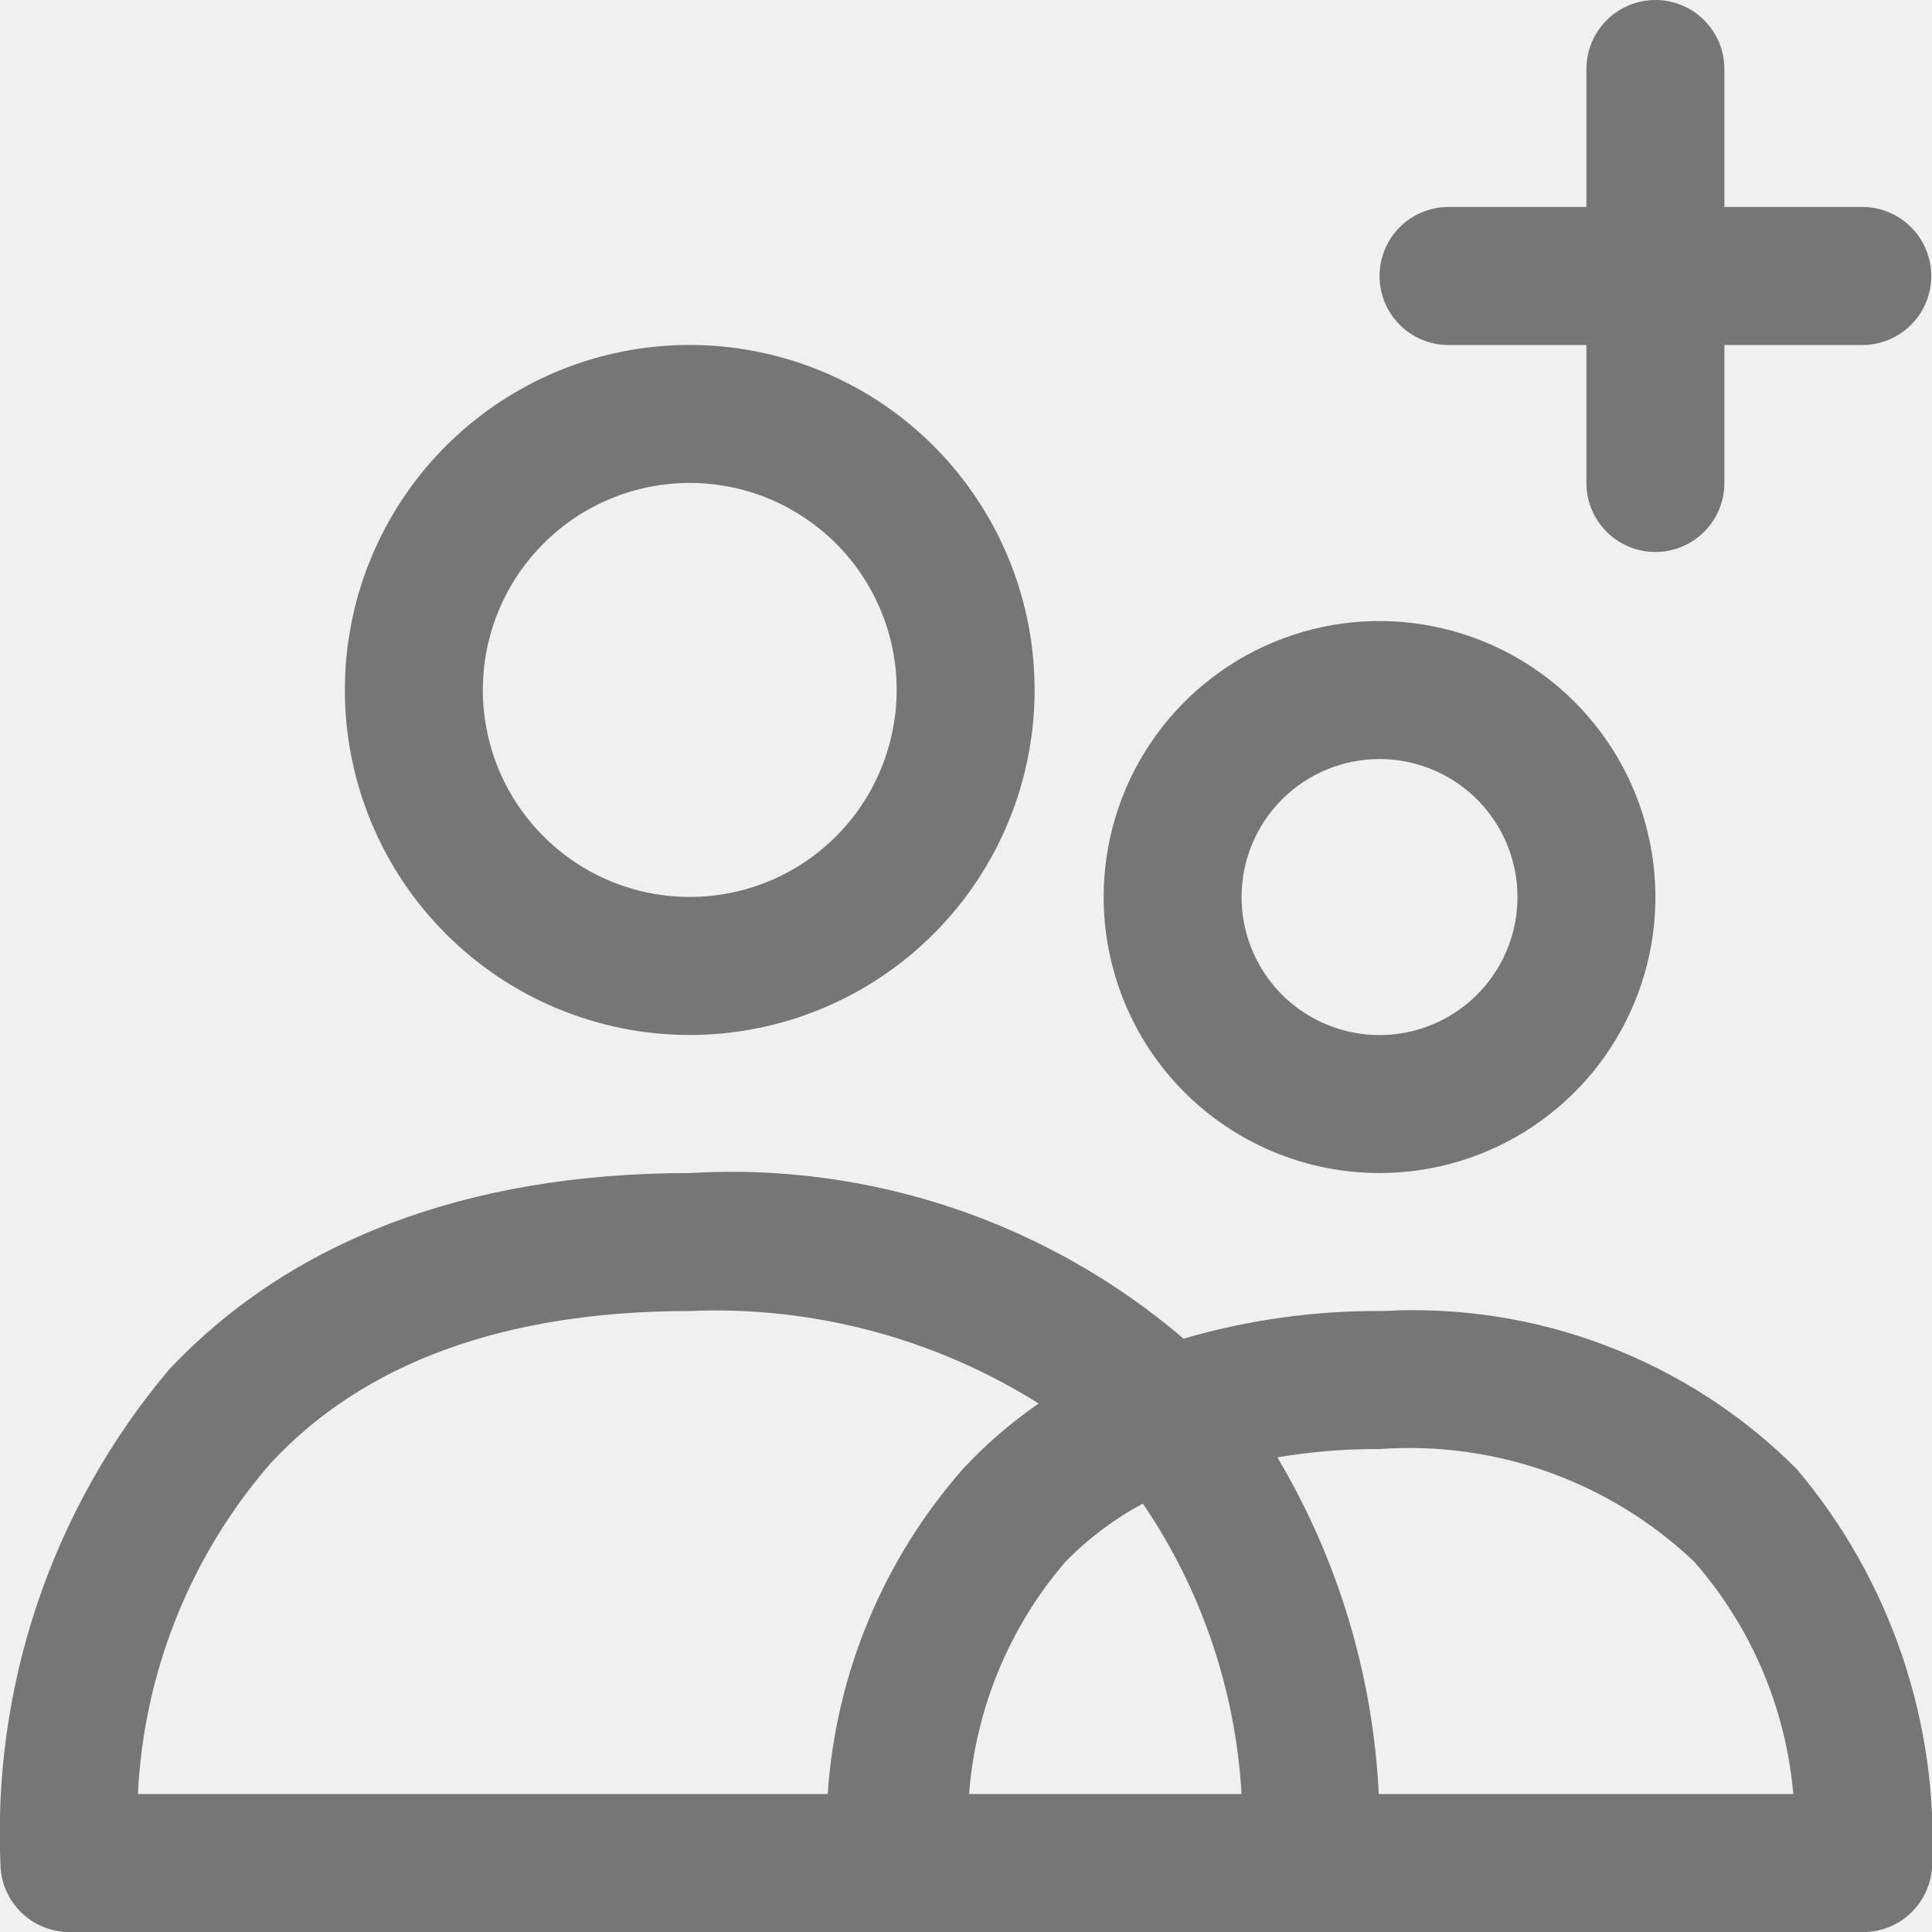
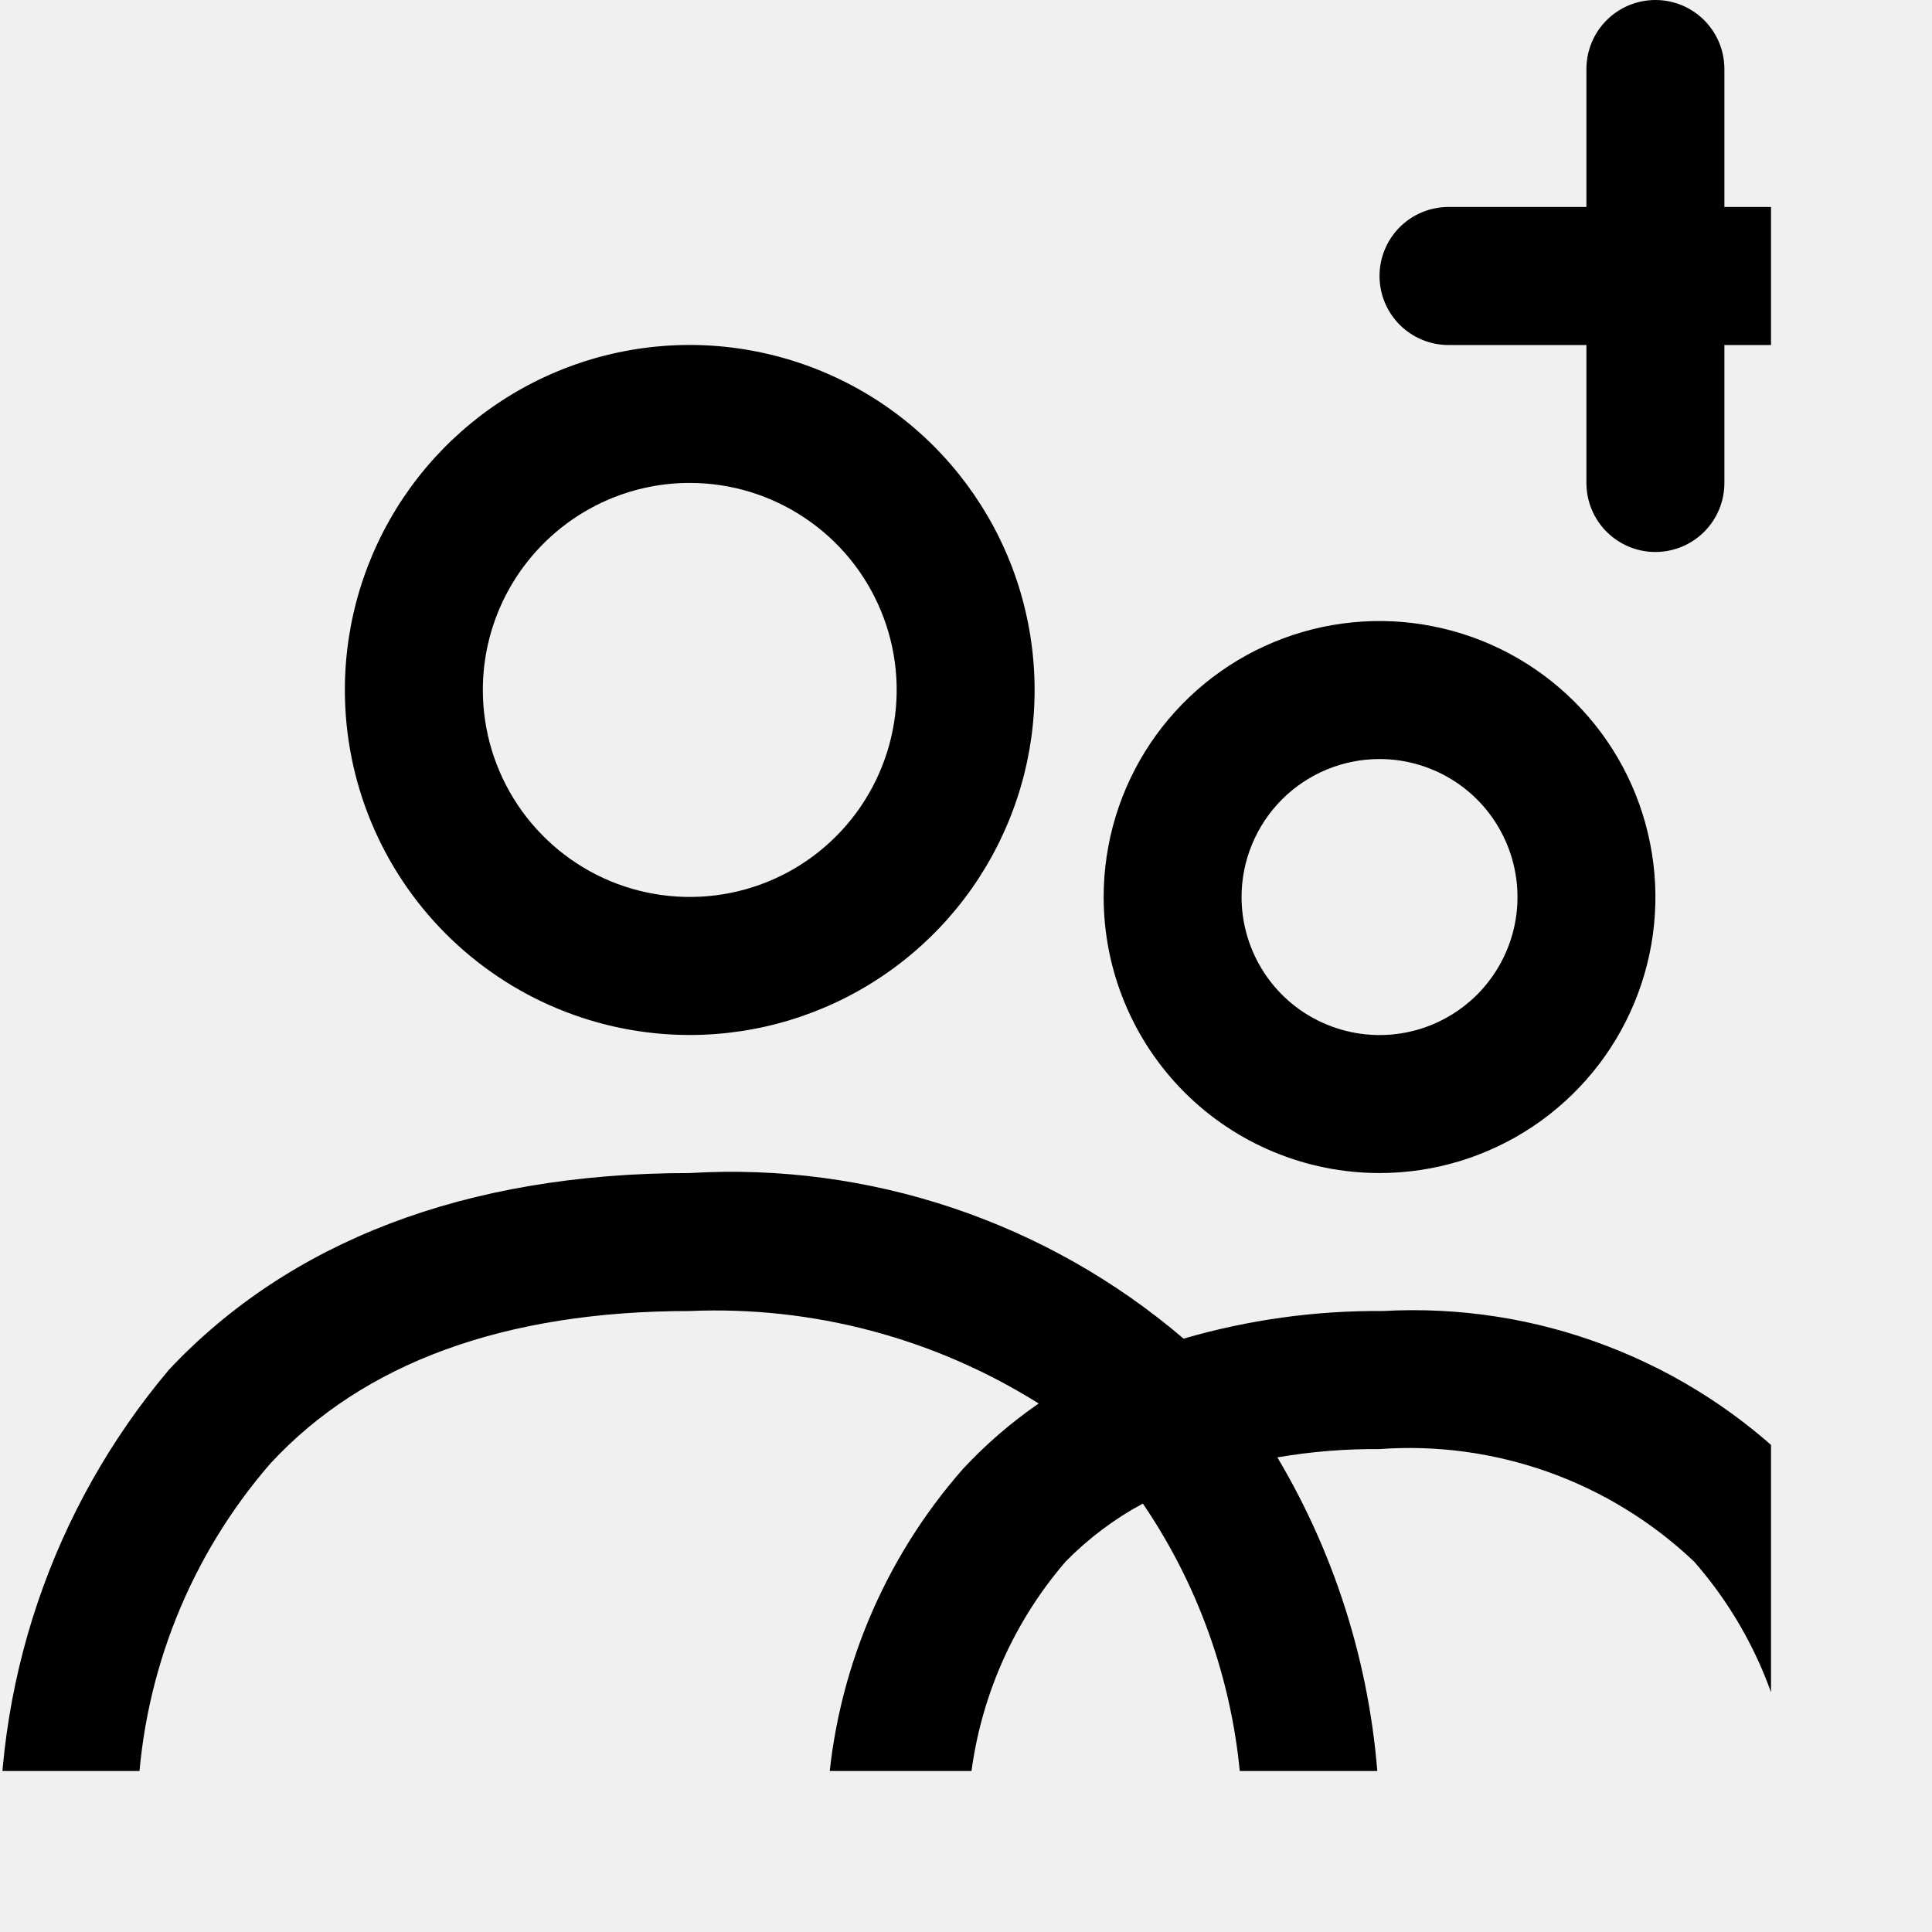
- <svg xmlns="http://www.w3.org/2000/svg" width="24" height="24" viewBox="0 0 24 24" fill="none">
+ <svg xmlns="http://www.w3.org/2000/svg" width="24" height="24" viewBox="0 0 24 24" fill="current">
  <g clip-path="url(#clip0)">
-     <path d="M22.32 18.249C21.65 17.578 20.845 17.057 19.959 16.719C19.073 16.38 18.126 16.233 17.179 16.286C16.341 16.279 15.507 16.395 14.703 16.629C13.001 15.176 10.802 14.438 8.568 14.572C5.775 14.572 3.59 15.429 2.099 17.015C0.643 18.741 -0.104 20.956 0.008 23.212C0.025 23.427 0.123 23.628 0.282 23.774C0.441 23.921 0.649 24.001 0.865 24.001H23.143C23.359 24.001 23.567 23.921 23.726 23.774C23.884 23.628 23.982 23.427 24 23.212C24.087 21.405 23.487 19.632 22.32 18.249ZM3.358 18.181C4.515 16.929 6.272 16.286 8.568 16.286C10.096 16.221 11.608 16.622 12.903 17.435C12.56 17.671 12.244 17.944 11.961 18.249C10.973 19.373 10.382 20.793 10.282 22.286H1.713C1.786 20.772 2.365 19.326 3.358 18.181ZM12.038 22.286C12.12 21.22 12.54 20.208 13.238 19.398C13.52 19.111 13.843 18.868 14.197 18.678C14.925 19.747 15.349 20.995 15.423 22.286H12.038ZM17.128 22.286C17.055 20.81 16.623 19.374 15.868 18.104C16.287 18.032 16.711 17.998 17.136 18.001C17.849 17.949 18.564 18.047 19.237 18.287C19.91 18.528 20.525 18.906 21.044 19.398C21.752 20.205 22.184 21.217 22.277 22.286H17.128Z" fill="#767676" />
-     <path d="M17.994 4.286H19.707V6C19.707 6.227 19.797 6.445 19.958 6.606C20.119 6.767 20.337 6.857 20.564 6.857C20.791 6.857 21.009 6.767 21.17 6.606C21.331 6.445 21.421 6.227 21.421 6V4.286H23.135C23.362 4.286 23.58 4.195 23.74 4.035C23.901 3.874 23.991 3.656 23.991 3.429C23.991 3.201 23.901 2.983 23.74 2.822C23.58 2.662 23.362 2.571 23.135 2.571H21.421V0.857C21.421 0.63 21.331 0.412 21.17 0.251C21.009 0.09 20.791 0 20.564 0C20.337 0 20.119 0.09 19.958 0.251C19.797 0.412 19.707 0.63 19.707 0.857V2.571H17.994C17.766 2.571 17.548 2.662 17.388 2.822C17.227 2.983 17.137 3.201 17.137 3.429C17.137 3.656 17.227 3.874 17.388 4.035C17.548 4.195 17.766 4.286 17.994 4.286Z" fill="#767676" />
-     <path d="M17.137 14.572C17.815 14.572 18.477 14.371 19.041 13.994C19.605 13.617 20.044 13.082 20.303 12.456C20.563 11.829 20.631 11.14 20.498 10.475C20.366 9.809 20.04 9.199 19.56 8.719C19.081 8.24 18.47 7.913 17.805 7.781C17.141 7.648 16.451 7.716 15.825 7.976C15.199 8.235 14.664 8.675 14.287 9.239C13.911 9.802 13.71 10.465 13.71 11.143C13.71 12.053 14.071 12.925 14.713 13.568C15.356 14.211 16.228 14.572 17.137 14.572ZM17.137 9.429C17.476 9.429 17.807 9.53 18.089 9.718C18.371 9.906 18.59 10.174 18.72 10.487C18.85 10.801 18.884 11.145 18.818 11.478C18.752 11.81 18.588 12.116 18.349 12.356C18.109 12.595 17.804 12.759 17.471 12.825C17.139 12.891 16.794 12.857 16.481 12.727C16.168 12.598 15.9 12.378 15.712 12.096C15.524 11.814 15.423 11.482 15.423 11.143C15.423 10.689 15.604 10.253 15.925 9.931C16.246 9.61 16.682 9.429 17.137 9.429Z" fill="#767676" />
-     <path d="M8.568 12.857C9.416 12.857 10.244 12.605 10.948 12.134C11.653 11.663 12.202 10.994 12.526 10.211C12.851 9.428 12.935 8.566 12.77 7.735C12.605 6.903 12.197 6.14 11.598 5.54C10.999 4.941 10.235 4.533 9.404 4.368C8.573 4.202 7.712 4.287 6.929 4.611C6.146 4.936 5.477 5.485 5.006 6.19C4.535 6.895 4.284 7.723 4.284 8.571C4.284 9.708 4.736 10.798 5.539 11.601C6.342 12.405 7.432 12.857 8.568 12.857ZM8.568 5.999C9.077 5.999 9.574 6.15 9.996 6.433C10.419 6.715 10.749 7.117 10.943 7.587C11.138 8.057 11.189 8.574 11.089 9.073C10.99 9.571 10.745 10.03 10.386 10.389C10.027 10.749 9.568 10.994 9.07 11.093C8.571 11.192 8.054 11.141 7.585 10.947C7.115 10.752 6.714 10.422 6.431 9.999C6.149 9.577 5.998 9.079 5.998 8.571C5.998 7.889 6.269 7.235 6.751 6.753C7.233 6.27 7.887 5.999 8.568 5.999Z" fill="#767676" />
+     <path d="M22.32 18.249C21.65 17.578 20.845 17.057 19.959 16.719C19.073 16.38 18.126 16.233 17.179 16.286C16.341 16.279 15.507 16.395 14.703 16.629C13.001 15.176 10.802 14.438 8.568 14.572C5.775 14.572 3.59 15.429 2.099 17.015C0.643 18.741 -0.104 20.956 0.008 23.212C0.025 23.427 0.123 23.628 0.282 23.774C0.441 23.921 0.649 24.001 0.865 24.001H23.143C23.359 24.001 23.567 23.921 23.726 23.774C23.884 23.628 23.982 23.427 24 23.212C24.087 21.405 23.487 19.632 22.32 18.249ZM3.358 18.181C4.515 16.929 6.272 16.286 8.568 16.286C10.096 16.221 11.608 16.622 12.903 17.435C12.56 17.671 12.244 17.944 11.961 18.249C10.973 19.373 10.382 20.793 10.282 22.286H1.713C1.786 20.772 2.365 19.326 3.358 18.181ZM12.038 22.286C12.12 21.22 12.54 20.208 13.238 19.398C13.52 19.111 13.843 18.868 14.197 18.678C14.925 19.747 15.349 20.995 15.423 22.286H12.038ZM17.128 22.286C17.055 20.81 16.623 19.374 15.868 18.104C16.287 18.032 16.711 17.998 17.136 18.001C17.849 17.949 18.564 18.047 19.237 18.287C19.91 18.528 20.525 18.906 21.044 19.398C21.752 20.205 22.184 21.217 22.277 22.286H17.128Z" fill="current" />
+     <path d="M17.994 4.286H19.707V6C19.707 6.227 19.797 6.445 19.958 6.606C20.119 6.767 20.337 6.857 20.564 6.857C20.791 6.857 21.009 6.767 21.17 6.606C21.331 6.445 21.421 6.227 21.421 6V4.286H23.135C23.362 4.286 23.58 4.195 23.74 4.035C23.901 3.874 23.991 3.656 23.991 3.429C23.991 3.201 23.901 2.983 23.74 2.822C23.58 2.662 23.362 2.571 23.135 2.571H21.421V0.857C21.421 0.63 21.331 0.412 21.17 0.251C21.009 0.09 20.791 0 20.564 0C20.337 0 20.119 0.09 19.958 0.251C19.797 0.412 19.707 0.63 19.707 0.857V2.571H17.994C17.766 2.571 17.548 2.662 17.388 2.822C17.227 2.983 17.137 3.201 17.137 3.429C17.137 3.656 17.227 3.874 17.388 4.035C17.548 4.195 17.766 4.286 17.994 4.286Z" fill="current" />
+     <path d="M17.137 14.572C17.815 14.572 18.477 14.371 19.041 13.994C19.605 13.617 20.044 13.082 20.303 12.456C20.563 11.829 20.631 11.14 20.498 10.475C20.366 9.809 20.04 9.199 19.56 8.719C19.081 8.24 18.47 7.913 17.805 7.781C17.141 7.648 16.451 7.716 15.825 7.976C15.199 8.235 14.664 8.675 14.287 9.239C13.911 9.802 13.71 10.465 13.71 11.143C13.71 12.053 14.071 12.925 14.713 13.568C15.356 14.211 16.228 14.572 17.137 14.572ZM17.137 9.429C17.476 9.429 17.807 9.53 18.089 9.718C18.371 9.906 18.59 10.174 18.72 10.487C18.85 10.801 18.884 11.145 18.818 11.478C18.752 11.81 18.588 12.116 18.349 12.356C18.109 12.595 17.804 12.759 17.471 12.825C17.139 12.891 16.794 12.857 16.481 12.727C16.168 12.598 15.9 12.378 15.712 12.096C15.524 11.814 15.423 11.482 15.423 11.143C15.423 10.689 15.604 10.253 15.925 9.931C16.246 9.61 16.682 9.429 17.137 9.429Z" fill="current" />
+     <path d="M8.568 12.857C9.416 12.857 10.244 12.605 10.948 12.134C11.653 11.663 12.202 10.994 12.526 10.211C12.851 9.428 12.935 8.566 12.77 7.735C12.605 6.903 12.197 6.14 11.598 5.54C10.999 4.941 10.235 4.533 9.404 4.368C8.573 4.202 7.712 4.287 6.929 4.611C6.146 4.936 5.477 5.485 5.006 6.19C4.535 6.895 4.284 7.723 4.284 8.571C4.284 9.708 4.736 10.798 5.539 11.601C6.342 12.405 7.432 12.857 8.568 12.857ZM8.568 5.999C9.077 5.999 9.574 6.15 9.996 6.433C10.419 6.715 10.749 7.117 10.943 7.587C11.138 8.057 11.189 8.574 11.089 9.073C10.99 9.571 10.745 10.03 10.386 10.389C10.027 10.749 9.568 10.994 9.07 11.093C8.571 11.192 8.054 11.141 7.585 10.947C7.115 10.752 6.714 10.422 6.431 9.999C6.149 9.577 5.998 9.079 5.998 8.571C5.998 7.889 6.269 7.235 6.751 6.753C7.233 6.27 7.887 5.999 8.568 5.999Z" fill="current" />
  </g>
  <defs>
    <clipPath id="clip0">
-       <rect width="24" height="24" fill="white" />
+       <rect width="22" height="22" fill="current" />
    </clipPath>
  </defs>
</svg>
